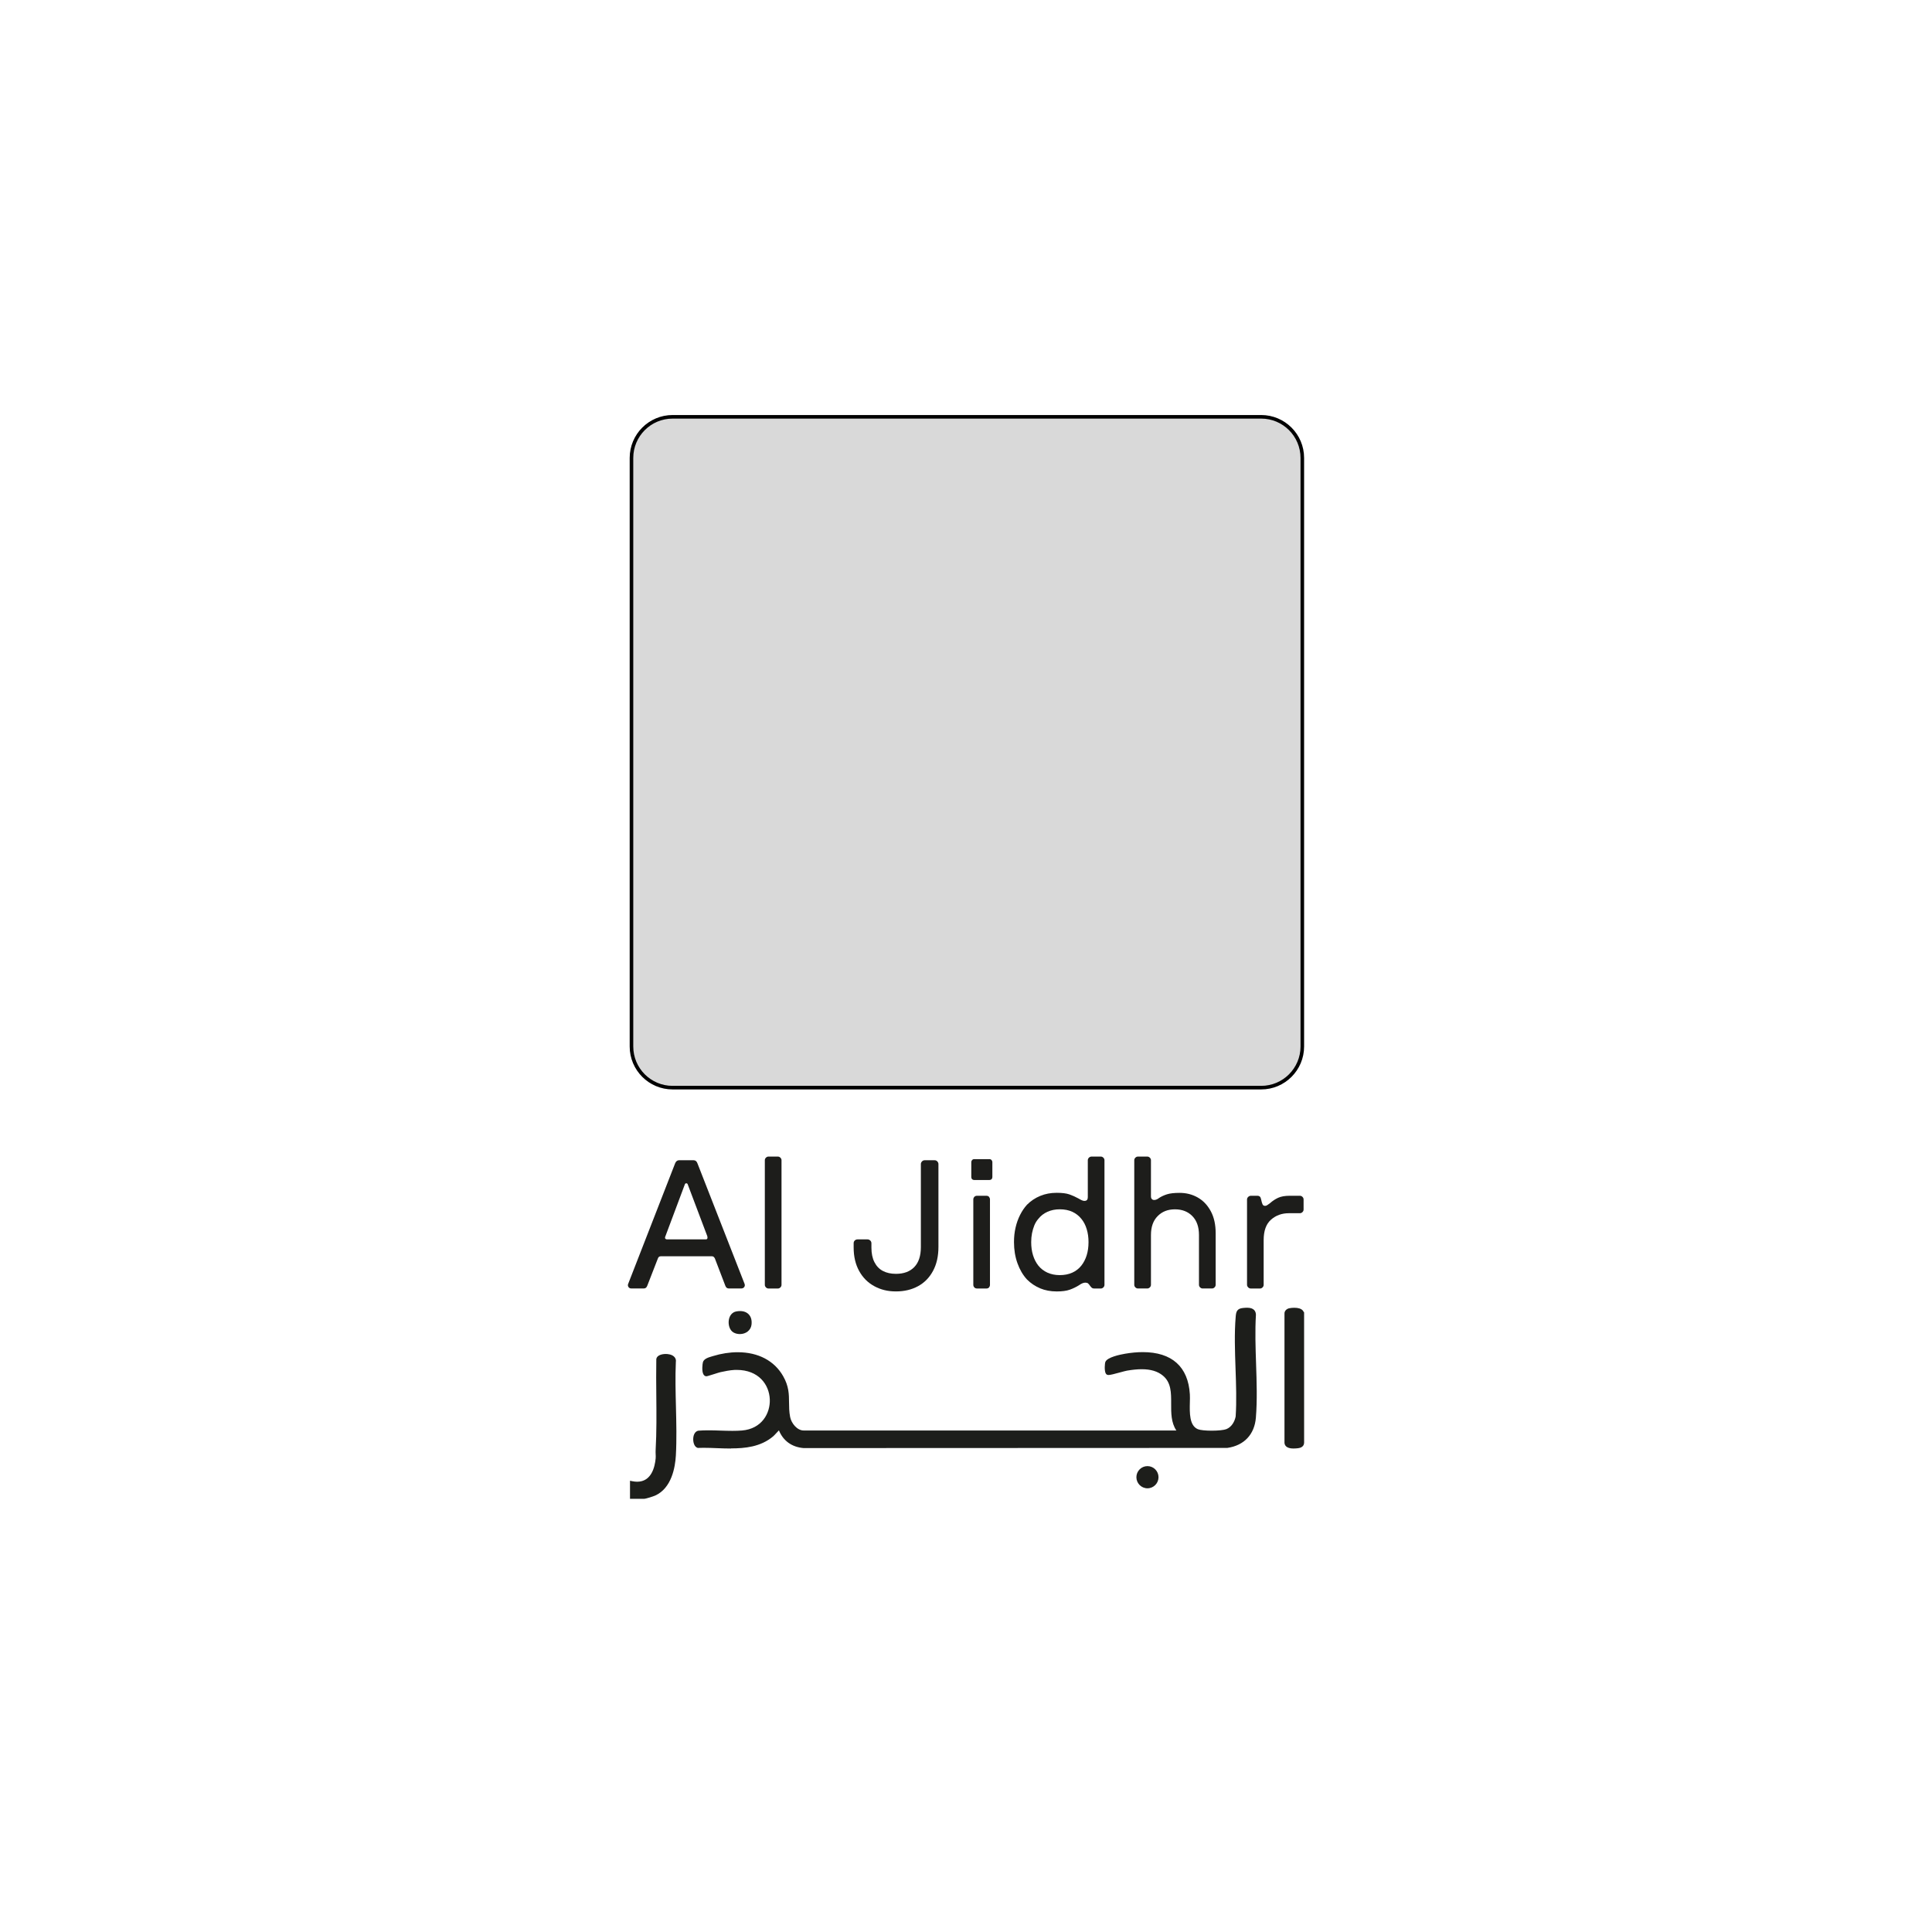
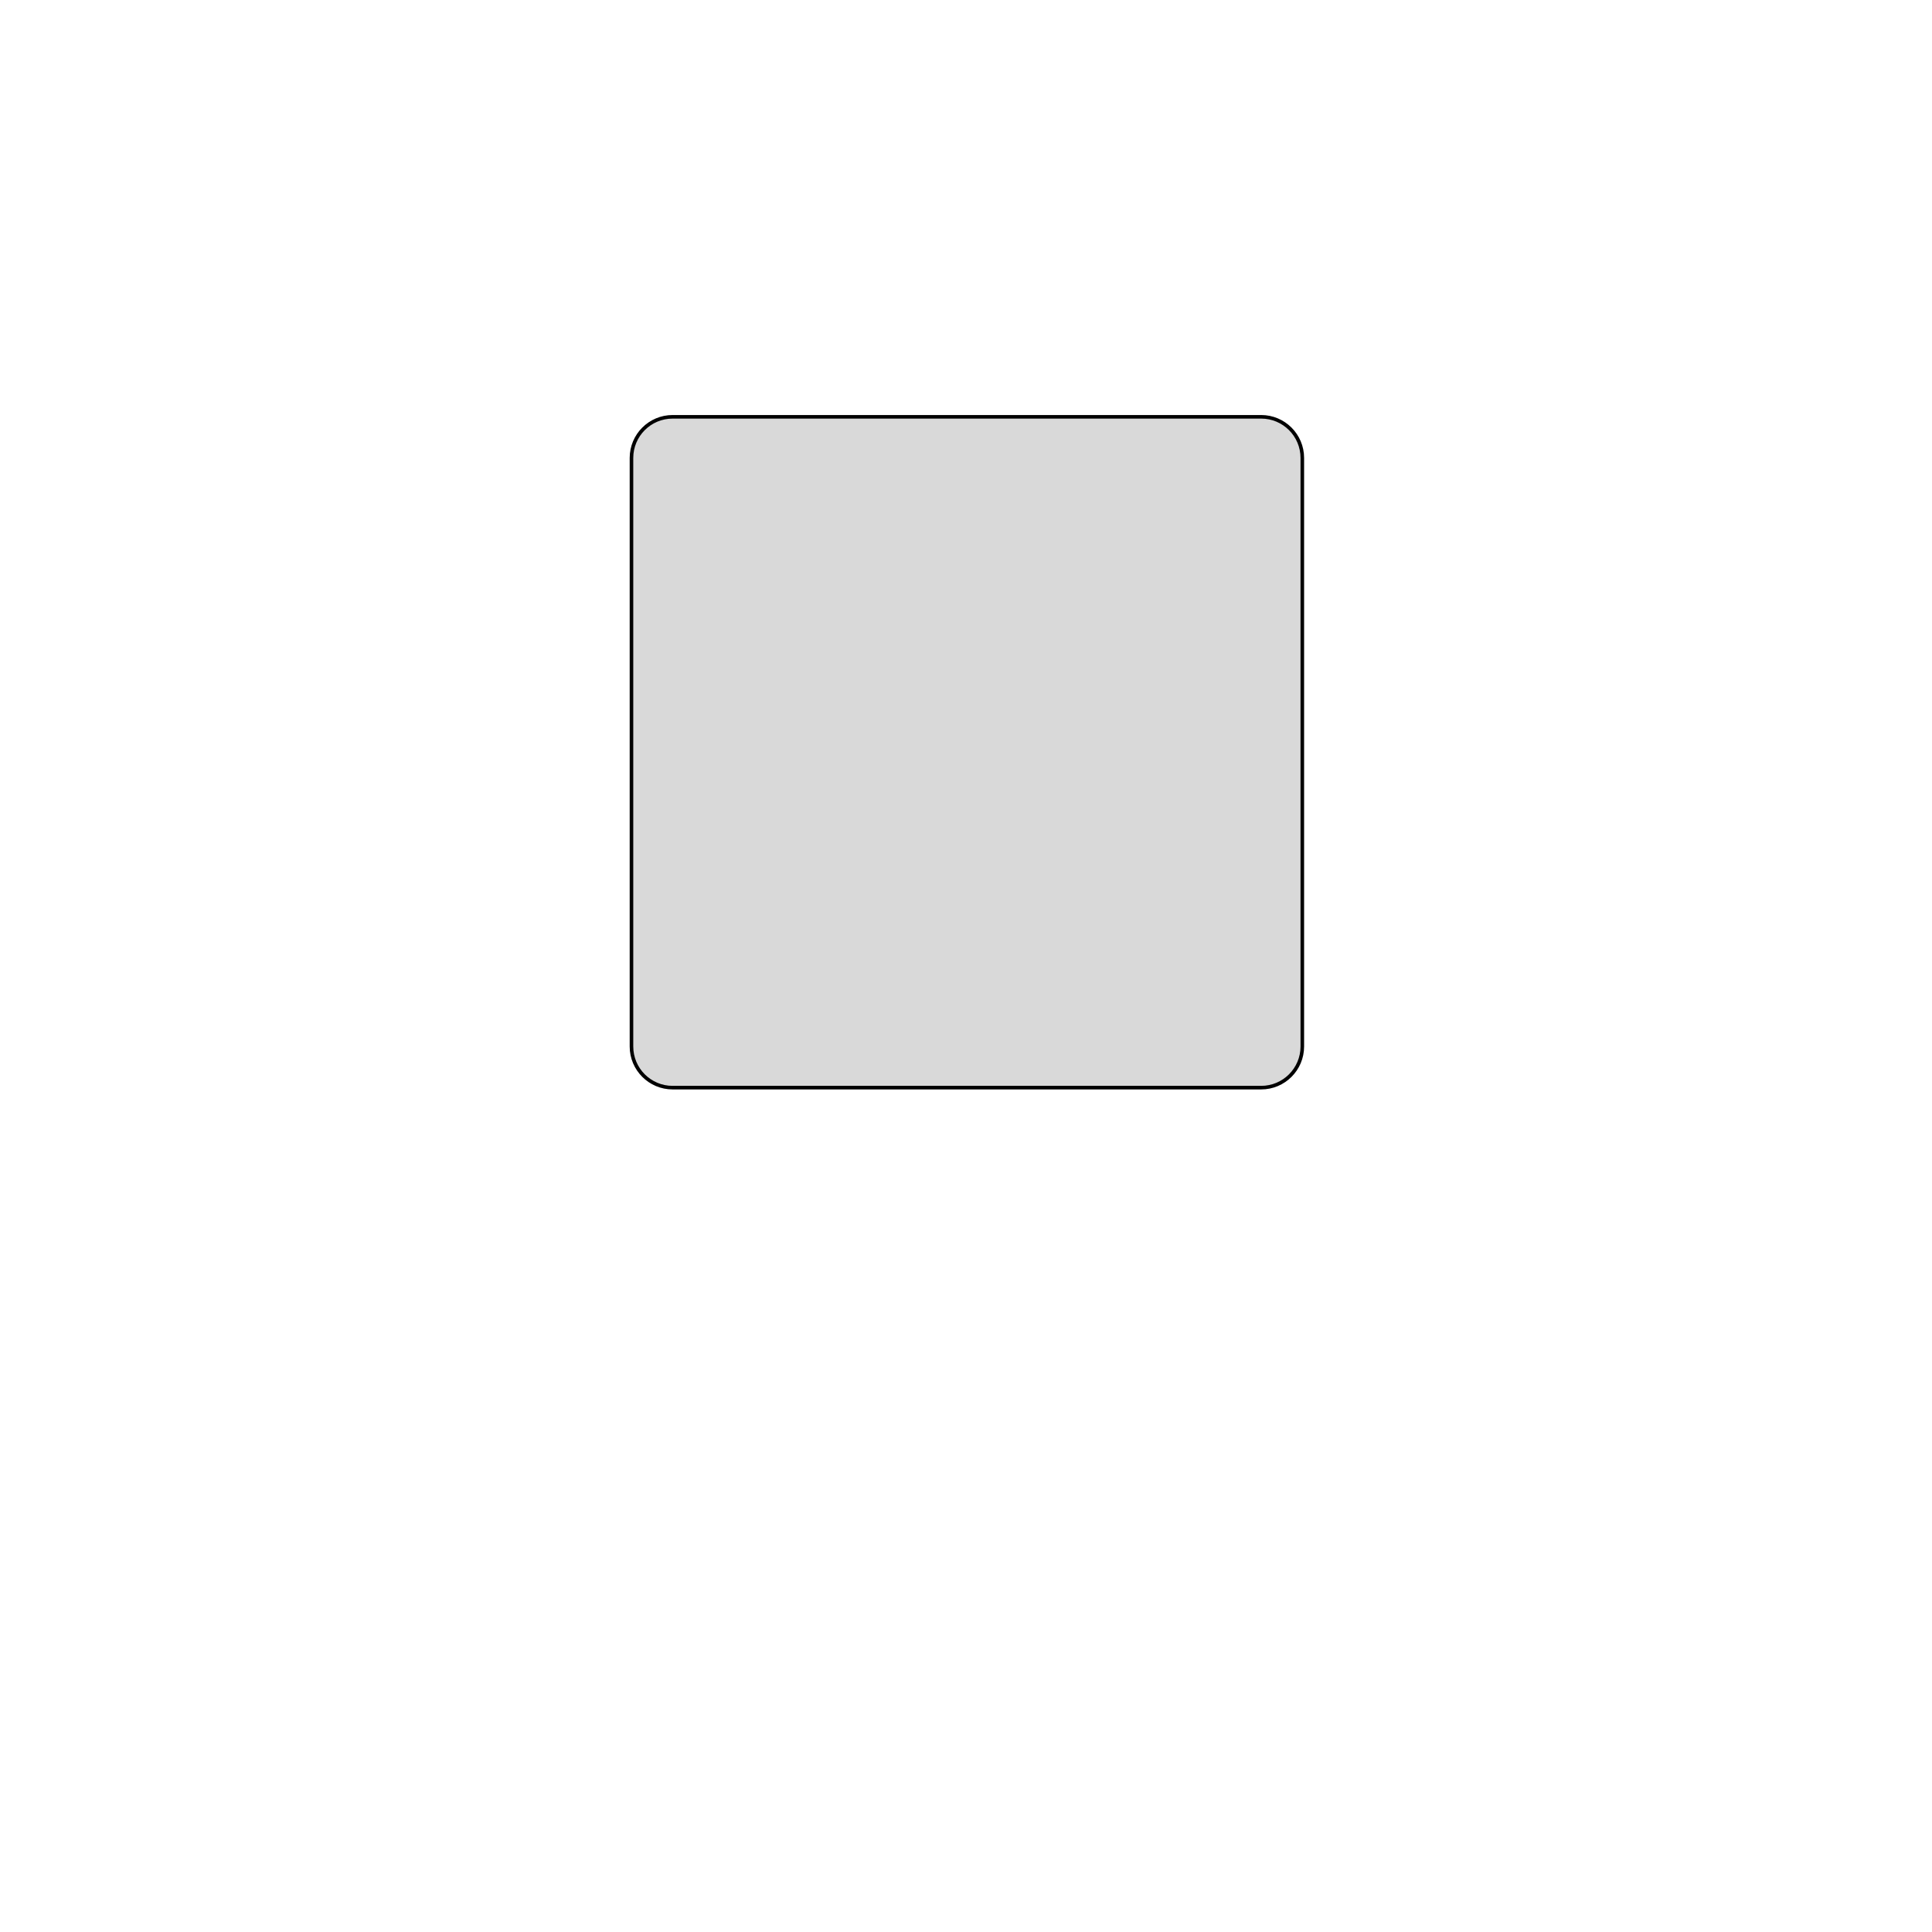
<svg xmlns="http://www.w3.org/2000/svg" width="1080" height="1080" viewBox="0 0 1080 1080" fill="none">
  <g id="square_shape_image">
    <rect width="1080" height="1080" fill="white" />
    <rect id="image-region" x="353" y="233" width="375" height="375" rx="23" fill="#D9D9D9" stroke="black" stroke-width="2" />
    <g id="Group 72">
-       <g id="Group 46">
-         <g id="Layer_1" clip-path="url(#clip0_68_2583)">
-           <path id="Vector" d="M351.287 719.393C350.937 718.82 350.905 718.215 351.191 717.594L377.396 650.318C377.603 649.777 377.889 649.347 378.271 649.044C378.637 648.741 379.067 648.582 379.545 648.582H387.728C388.746 648.582 389.463 649.155 389.877 650.318L416.192 717.609C416.463 718.294 416.415 718.915 416.033 719.457C415.651 719.999 415.062 720.269 414.25 720.269H407.5C407.022 720.269 406.609 720.158 406.274 719.919C405.924 719.68 405.653 719.282 405.462 718.74L399.62 703.482C399.413 703.068 399.174 702.766 398.903 702.558C398.633 702.351 398.282 702.256 397.884 702.256H369.515C369.038 702.256 368.656 702.351 368.385 702.558C368.114 702.766 367.907 703.068 367.764 703.482L361.826 718.74C361.619 719.282 361.348 719.68 361.014 719.919C360.664 720.158 360.266 720.269 359.788 720.269H353.022C352.21 720.269 351.621 719.983 351.287 719.393ZM395.353 692.413C395.528 692.142 395.544 691.696 395.401 691.075L384.448 662.088C384.305 661.674 384.034 661.467 383.636 661.467C383.238 661.467 382.952 661.674 382.824 662.088L371.967 691.075C371.696 691.696 371.68 692.142 371.919 692.413C372.158 692.684 372.444 692.827 372.795 692.827H394.605C394.939 692.827 395.21 692.7 395.369 692.413H395.353Z" fill="#1D1D1B" />
-           <path id="Vector_2" d="M428.164 719.648C427.75 719.234 427.543 718.756 427.543 718.215V648.582C427.543 648.041 427.75 647.563 428.164 647.149C428.578 646.735 429.055 646.527 429.597 646.527H434.818C435.36 646.527 435.837 646.735 436.251 647.149C436.665 647.563 436.872 648.041 436.872 648.582V718.231C436.872 718.772 436.665 719.25 436.251 719.664C435.837 720.078 435.36 720.285 434.818 720.285H429.597C429.055 720.285 428.578 720.078 428.164 719.664V719.648Z" fill="#1D1D1B" />
-           <path id="Vector_3" d="M488.771 718.995C485.157 717.052 482.323 714.217 480.27 710.49C478.216 706.763 477.197 702.383 477.197 697.334V694.977C477.197 694.356 477.404 693.846 477.818 693.448C478.232 693.05 478.742 692.827 479.346 692.827H484.982C485.523 692.827 486.017 693.034 486.463 693.448C486.908 693.862 487.131 694.372 487.131 694.977V697.43C487.131 700.647 487.688 703.355 488.819 705.569C489.949 707.783 491.525 709.423 493.579 710.49C495.632 711.557 498.052 712.083 500.854 712.083C505.216 712.083 508.639 710.825 511.091 708.292C513.542 705.76 514.768 702.049 514.768 697.127V650.732C514.768 650.191 514.975 649.697 515.389 649.251C515.803 648.805 516.312 648.582 516.917 648.582H522.442C523.062 648.582 523.572 648.805 523.97 649.251C524.384 649.697 524.591 650.191 524.591 650.732V697.032C524.591 702.224 523.588 706.699 521.566 710.442C519.544 714.201 516.758 717.052 513.176 718.995C509.594 720.938 505.487 721.91 500.838 721.91C496.19 721.91 492.369 720.938 488.755 718.995H488.771Z" fill="#1D1D1B" />
-           <path id="Vector_4" d="M543.418 659.173C543.115 658.871 542.956 658.473 542.956 657.995V649.601C542.956 649.187 543.115 648.821 543.418 648.47C543.72 648.136 544.118 647.961 544.596 647.961H553.097C553.575 647.961 553.973 648.136 554.275 648.47C554.578 648.805 554.737 649.187 554.737 649.601V657.995C554.737 658.473 554.578 658.871 554.275 659.173C553.973 659.476 553.575 659.635 553.097 659.635H544.596C544.118 659.635 543.72 659.476 543.418 659.173ZM544.644 719.648C544.261 719.234 544.086 718.756 544.086 718.215V670.497C544.086 669.956 544.277 669.478 544.644 669.064C545.01 668.65 545.551 668.443 546.236 668.443H551.362C552.046 668.443 552.556 668.65 552.89 669.064C553.224 669.478 553.399 669.956 553.399 670.497V718.231C553.399 718.772 553.224 719.25 552.89 719.664C552.556 720.078 552.03 720.285 551.362 720.285H546.236C545.551 720.285 545.026 720.078 544.644 719.664V719.648Z" fill="#1D1D1B" />
-           <path id="Vector_5" d="M581.41 720.158C578.64 718.995 576.204 717.355 574.087 715.236C571.826 712.784 570.059 709.757 568.769 706.174C567.48 702.59 566.827 698.64 566.827 694.34C566.827 691.473 567.114 688.782 567.703 686.249C568.276 683.717 569.12 681.376 570.218 679.178C571.317 676.996 572.606 675.084 574.103 673.444C576.22 671.326 578.672 669.685 581.473 668.523C584.275 667.36 587.348 666.787 590.691 666.787C593.7 666.787 596.04 667.073 597.759 667.663C599.463 668.252 601.246 669.048 603.077 670.068C603.618 670.402 604.175 670.705 604.716 670.943C605.258 671.182 605.735 671.31 606.149 671.31C606.834 671.31 607.327 671.135 607.63 670.8C607.932 670.466 608.091 669.876 608.091 669.064V648.582C608.091 648.041 608.298 647.563 608.712 647.149C609.126 646.735 609.636 646.527 610.241 646.527H615.351C615.892 646.527 616.37 646.735 616.784 647.149C617.198 647.563 617.405 648.041 617.405 648.582V718.231C617.405 718.772 617.198 719.25 616.784 719.664C616.37 720.078 615.892 720.285 615.351 720.285H611.673C611.132 720.285 610.702 720.174 610.4 719.935C610.097 719.696 609.731 719.298 609.333 718.756C608.919 718.135 608.553 717.689 608.203 717.418C607.869 717.148 607.343 717.004 606.675 717.004C606.133 717.004 605.544 717.148 604.939 717.418C604.318 717.689 603.745 718.04 603.204 718.438C601.564 719.457 599.829 720.301 597.982 720.954C596.136 721.607 593.716 721.926 590.707 721.926C587.3 721.926 584.212 721.336 581.442 720.19L581.41 720.158ZM599.431 711.414C601.437 710.49 603.14 709.184 604.494 707.464C605.783 705.824 606.786 703.896 607.471 701.683C608.155 699.469 608.489 697.016 608.489 694.356C608.489 691.696 608.155 689.339 607.471 687.077C606.786 684.832 605.799 682.921 604.494 681.344C603.124 679.64 601.437 678.318 599.431 677.394C597.409 676.47 595.085 676.008 592.41 676.008C589.879 676.008 587.603 676.47 585.549 677.394C583.495 678.318 581.792 679.624 580.439 681.344C579.483 682.443 578.735 683.669 578.178 685.039C577.637 686.409 577.207 687.858 576.904 689.387C576.602 690.916 576.443 692.572 576.443 694.356C576.443 697.016 576.777 699.469 577.462 701.683C578.146 703.896 579.133 705.824 580.423 707.464C581.792 709.168 583.495 710.49 585.533 711.414C587.587 712.338 589.863 712.8 592.394 712.8C595.053 712.8 597.393 712.338 599.415 711.414H599.431Z" fill="#1D1D1B" />
-           <path id="Vector_6" d="M634.683 719.648C634.269 719.234 634.062 718.756 634.062 718.215V648.582C634.062 648.041 634.269 647.563 634.683 647.149C635.097 646.735 635.575 646.527 636.116 646.527H641.338C641.879 646.527 642.357 646.735 642.771 647.149C643.185 647.563 643.392 648.041 643.392 648.582V668.761C643.392 669.446 643.567 669.956 643.901 670.29C644.235 670.641 644.681 670.8 645.238 670.8C645.652 670.8 646.098 670.705 646.576 670.498C647.053 670.29 647.499 670.02 647.913 669.685C649.139 668.873 650.603 668.188 652.323 667.631C654.026 667.089 656.382 666.818 659.391 666.818C663.148 666.818 666.539 667.694 669.58 669.43C672.62 671.166 675.04 673.731 676.855 677.107C678.67 680.484 679.561 684.561 679.561 689.339V718.215C679.561 718.756 679.355 719.234 678.941 719.648C678.527 720.062 678.049 720.269 677.508 720.269H672.286C671.745 720.269 671.267 720.062 670.853 719.648C670.439 719.234 670.232 718.756 670.232 718.215V690.358C670.232 685.851 669.007 682.331 666.539 679.815C664.087 677.298 660.84 676.024 656.812 676.024C652.784 676.024 649.632 677.282 647.133 679.815C644.633 682.347 643.392 685.851 643.392 690.358V718.215C643.392 718.756 643.185 719.234 642.771 719.648C642.357 720.062 641.879 720.269 641.338 720.269H636.116C635.575 720.269 635.097 720.062 634.683 719.648Z" fill="#1D1D1B" />
-           <path id="Vector_7" d="M697.766 719.648C697.321 719.234 697.098 718.756 697.098 718.215V670.498C697.098 669.956 697.321 669.478 697.766 669.064C698.212 668.65 698.706 668.443 699.247 668.443H702.829C703.45 668.443 703.927 668.602 704.262 668.905C704.596 669.207 704.835 669.749 704.978 670.498C705.249 671.804 705.519 672.711 705.79 673.269C706.061 673.81 706.538 674.081 707.223 674.081C707.637 674.081 708.051 673.922 708.496 673.619C708.942 673.317 709.436 672.95 709.977 672.552C711.346 671.326 712.842 670.338 714.482 669.574C716.122 668.825 718.271 668.443 720.93 668.443H726.661C727.202 668.443 727.68 668.65 728.094 669.064C728.508 669.478 728.715 669.956 728.715 670.498V676.136C728.715 676.677 728.508 677.155 728.094 677.569C727.68 677.983 727.202 678.19 726.661 678.19H720.516C716.552 678.19 713.209 679.401 710.486 681.822C707.748 684.243 706.395 688.049 706.395 693.241V718.231C706.395 718.772 706.188 719.25 705.774 719.664C705.36 720.078 704.882 720.285 704.341 720.285H699.215C698.674 720.285 698.18 720.078 697.734 719.664L697.766 719.648Z" fill="#1D1D1B" />
-         </g>
-         <g id="Layer_1_2" clip-path="url(#clip1_68_2583)">
-           <path id="Vector_8" d="M408.654 809.734C406.023 809.734 403.357 809.628 400.784 809.533C398.187 809.427 395.742 809.333 393.321 809.333C392.296 809.333 391.295 809.345 390.293 809.392H390.084L389.886 809.333C388.093 808.755 387.406 806.209 387.522 804.086C387.65 801.752 388.722 800.101 390.305 799.783H390.375L390.445 799.76C392.121 799.618 393.973 799.559 396.068 799.559C398.304 799.559 400.586 799.63 402.798 799.712C404.975 799.783 407.234 799.854 409.411 799.854C411.402 799.854 413.149 799.795 414.72 799.665C425.874 798.757 430.625 790.009 430.322 782.264C429.996 774.058 424.14 765.782 411.798 765.782C411.391 765.782 410.983 765.782 410.564 765.805C408.037 765.923 404.87 766.572 402.705 767.055C402.193 767.161 400.644 767.656 399.27 768.092C395.964 769.142 395.253 769.342 394.834 769.342H394.718L394.578 769.319C394.205 769.248 393.67 769.024 393.262 768.34C392.168 766.536 392.692 762.327 392.948 761.443C393.518 759.521 396.127 758.767 398.024 758.213L398.618 758.036C403.182 756.633 407.933 755.902 412.38 755.902C423.86 755.902 432.895 760.665 437.809 769.319C441.01 774.966 441.045 779.352 441.08 783.985C441.104 786.52 441.115 789.137 441.686 792.084C442.373 795.669 445.644 799.653 449.23 799.653H657.594C654.648 795.256 654.66 789.892 654.683 784.681C654.707 778.574 654.73 772.797 650.014 768.941C647.104 766.56 643.25 765.404 638.232 765.404C635.868 765.404 633.26 765.652 630.012 766.194C629.325 766.312 627.8 766.725 626.193 767.161C622.921 768.057 620.709 768.635 619.661 768.635C619.428 768.635 619.23 768.611 619.044 768.552C618.73 768.446 618.299 768.187 618.008 767.527C617.332 766.018 617.53 762.245 617.926 761.278C619.021 758.696 625.995 757.246 628.941 756.739C632.422 756.15 635.74 755.843 638.802 755.843C655.091 755.843 664.196 763.99 665.139 779.411C665.22 780.755 665.185 782.323 665.139 783.985C664.999 789.774 664.836 796.977 669.656 798.946C670.867 799.441 673.883 799.76 677.329 799.76C680.915 799.76 684.21 799.418 685.526 798.899C688.611 797.685 690.241 794.454 690.742 791.825C691.312 783.207 690.986 773.987 690.672 765.063C690.334 755.371 689.973 745.338 690.765 736.001C690.986 733.372 691.405 731.486 694.852 731.167C695.609 731.096 696.389 731.026 697.169 731.026C701.151 731.026 702.035 733.183 702.07 734.999V735.022C701.535 743.924 701.849 753.296 702.152 762.374C702.49 772.408 702.839 782.771 702.047 792.474C701.279 801.87 695.469 808.048 686.085 809.392H686.003L449.207 809.486C442.629 808.932 437.82 805.442 435.422 799.583C434.968 800.054 434.455 800.597 434.071 801.009C433.128 802.011 432.546 802.648 432.197 802.931C425.176 808.861 416.339 809.663 408.608 809.663L408.654 809.734Z" fill="#1D1E1B" />
-           <path id="Vector_9" d="M352.174 837.876V827.748L353.559 828.019C354.479 828.196 355.364 828.291 356.191 828.291C364.12 828.291 366.064 820.132 366.518 815.263C366.588 814.508 366.565 813.719 366.518 812.881C366.495 812.15 366.46 811.384 366.506 810.63C367.077 800.49 366.972 790.092 366.879 780.024C366.821 773.398 366.751 766.536 366.879 759.804V759.698L366.902 759.604C367.286 757.588 369.999 756.88 372.188 756.88C373.213 756.88 375.763 757.057 377.102 758.673C377.742 759.439 377.986 760.394 377.8 761.443V761.467C377.439 769.637 377.649 778.137 377.858 786.366C378.08 795.374 378.312 804.699 377.812 813.636C377.439 820.215 375.448 831.886 366.25 836.025C365.377 836.425 361.104 837.852 359.975 837.852H352.174V837.876Z" fill="#1D1E1B" />
-           <path id="Vector_10" d="M723.121 809.734C718.79 809.734 718.079 807.694 718.033 806.48V734.362C717.951 732.782 719.29 731.615 720.664 731.332C721.456 731.155 722.515 731.049 723.493 731.049C725.729 731.049 727.312 731.544 728.22 732.523C728.5 732.83 728.709 733.171 728.838 733.549H729.001V734.728L729.012 806.432C729.012 807.258 728.663 809.203 725.647 809.557C724.96 809.639 724.064 809.722 723.132 809.722L723.121 809.734Z" fill="#1D1E1B" />
-           <path id="Vector_11" d="M413.567 745.751C412.298 745.751 411.064 745.445 410.028 744.855C407.804 743.605 407.024 740.434 407.408 737.946C407.804 735.364 409.329 733.561 411.472 733.124C412.24 732.971 412.985 732.889 413.684 732.889C415.826 732.889 417.573 733.596 418.737 734.952C419.925 736.331 420.39 738.288 420.088 740.599C419.68 743.641 417.002 745.751 413.579 745.751H413.567Z" fill="#1D1E1B" />
-           <path id="Vector_12" d="M641.433 831.969C638.022 831.969 635.251 829.187 635.251 825.768C635.251 822.349 638.022 819.566 641.433 819.566C644.845 819.566 647.616 822.349 647.616 825.768C647.616 829.187 644.845 831.969 641.433 831.969Z" fill="#1D1E1B" />
-         </g>
-       </g>
-     </g>
+ </g>
  </g>
  <defs>
-     <clipPath id="clip0_68_2583">
-       <rect width="377.731" height="75.382" fill="white" transform="translate(351 646.527)" />
-     </clipPath>
-     <clipPath id="clip1_68_2583">
-       <rect width="376.827" height="106.826" fill="white" transform="translate(352.174 731.049)" />
-     </clipPath>
-   </defs>
+ </defs>
</svg>
